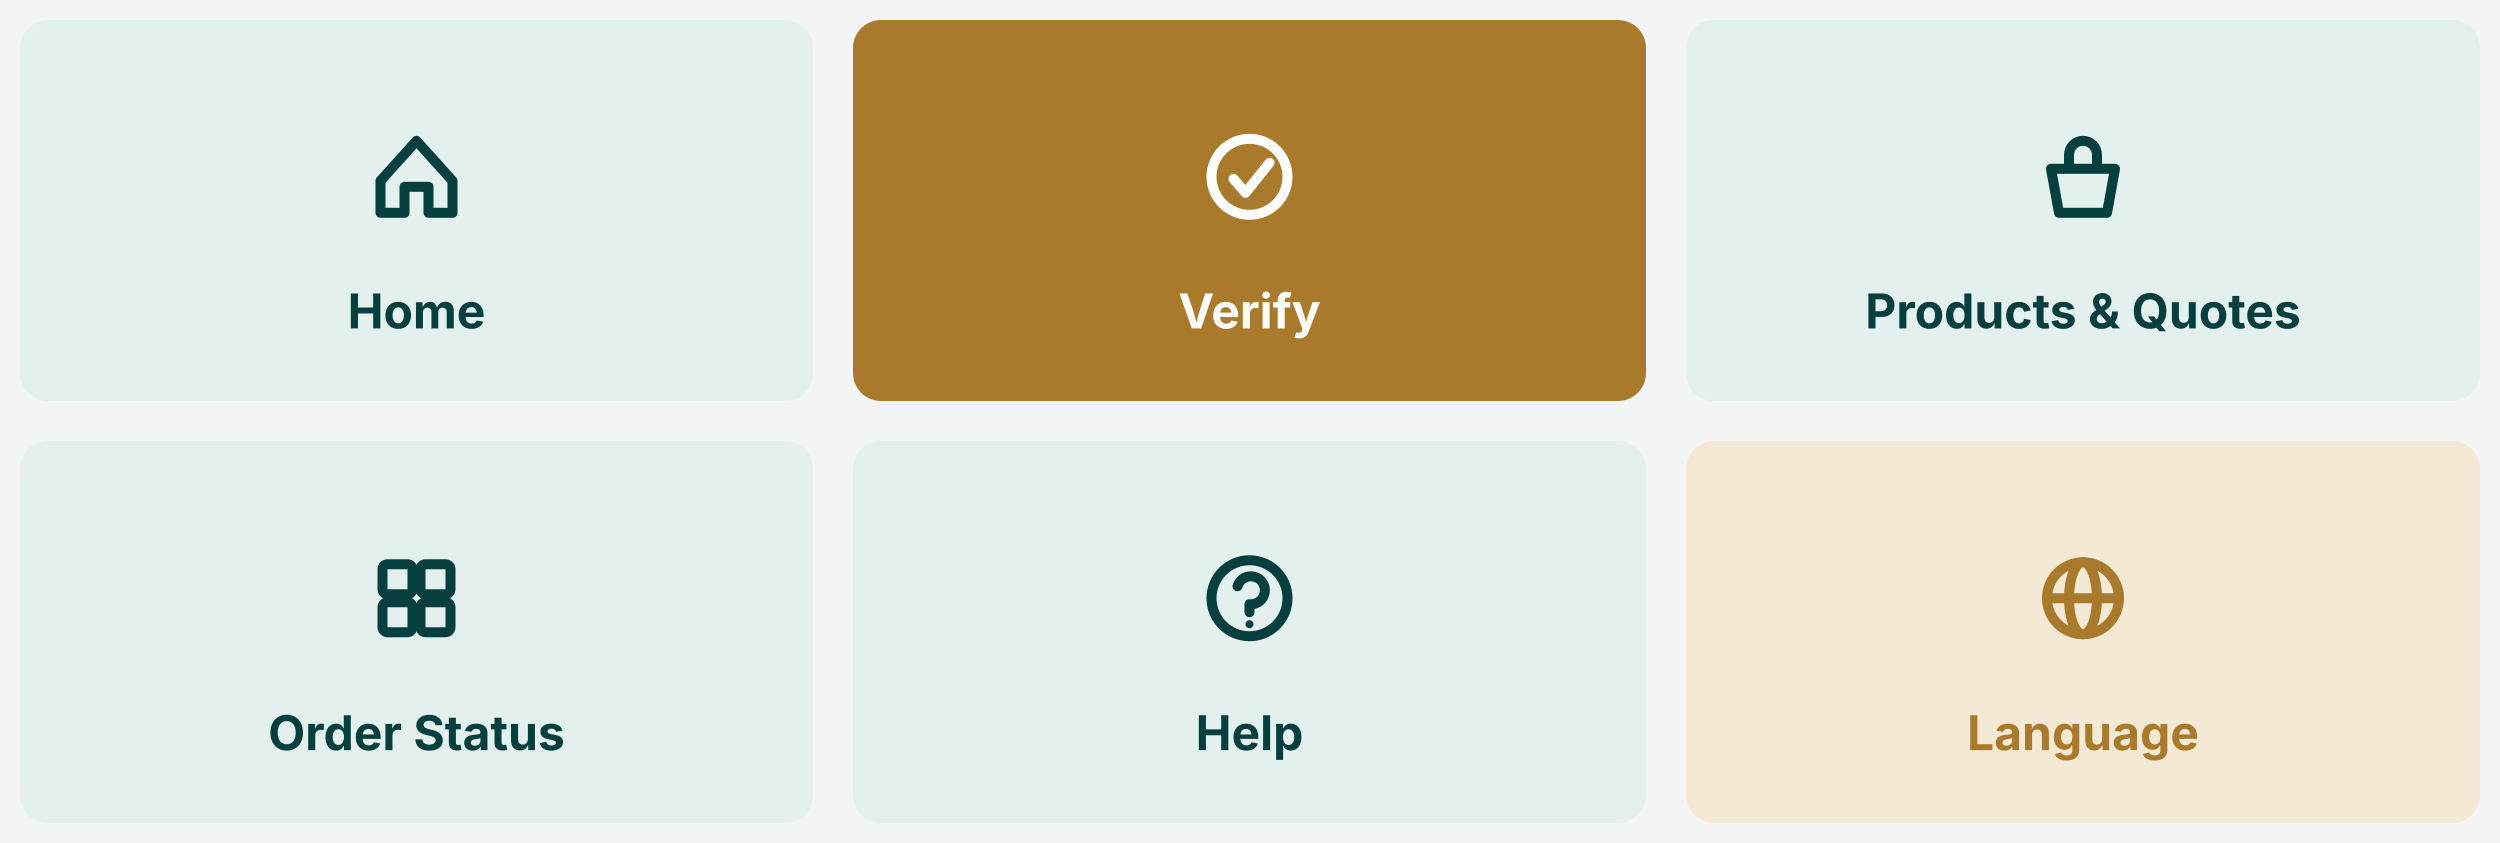
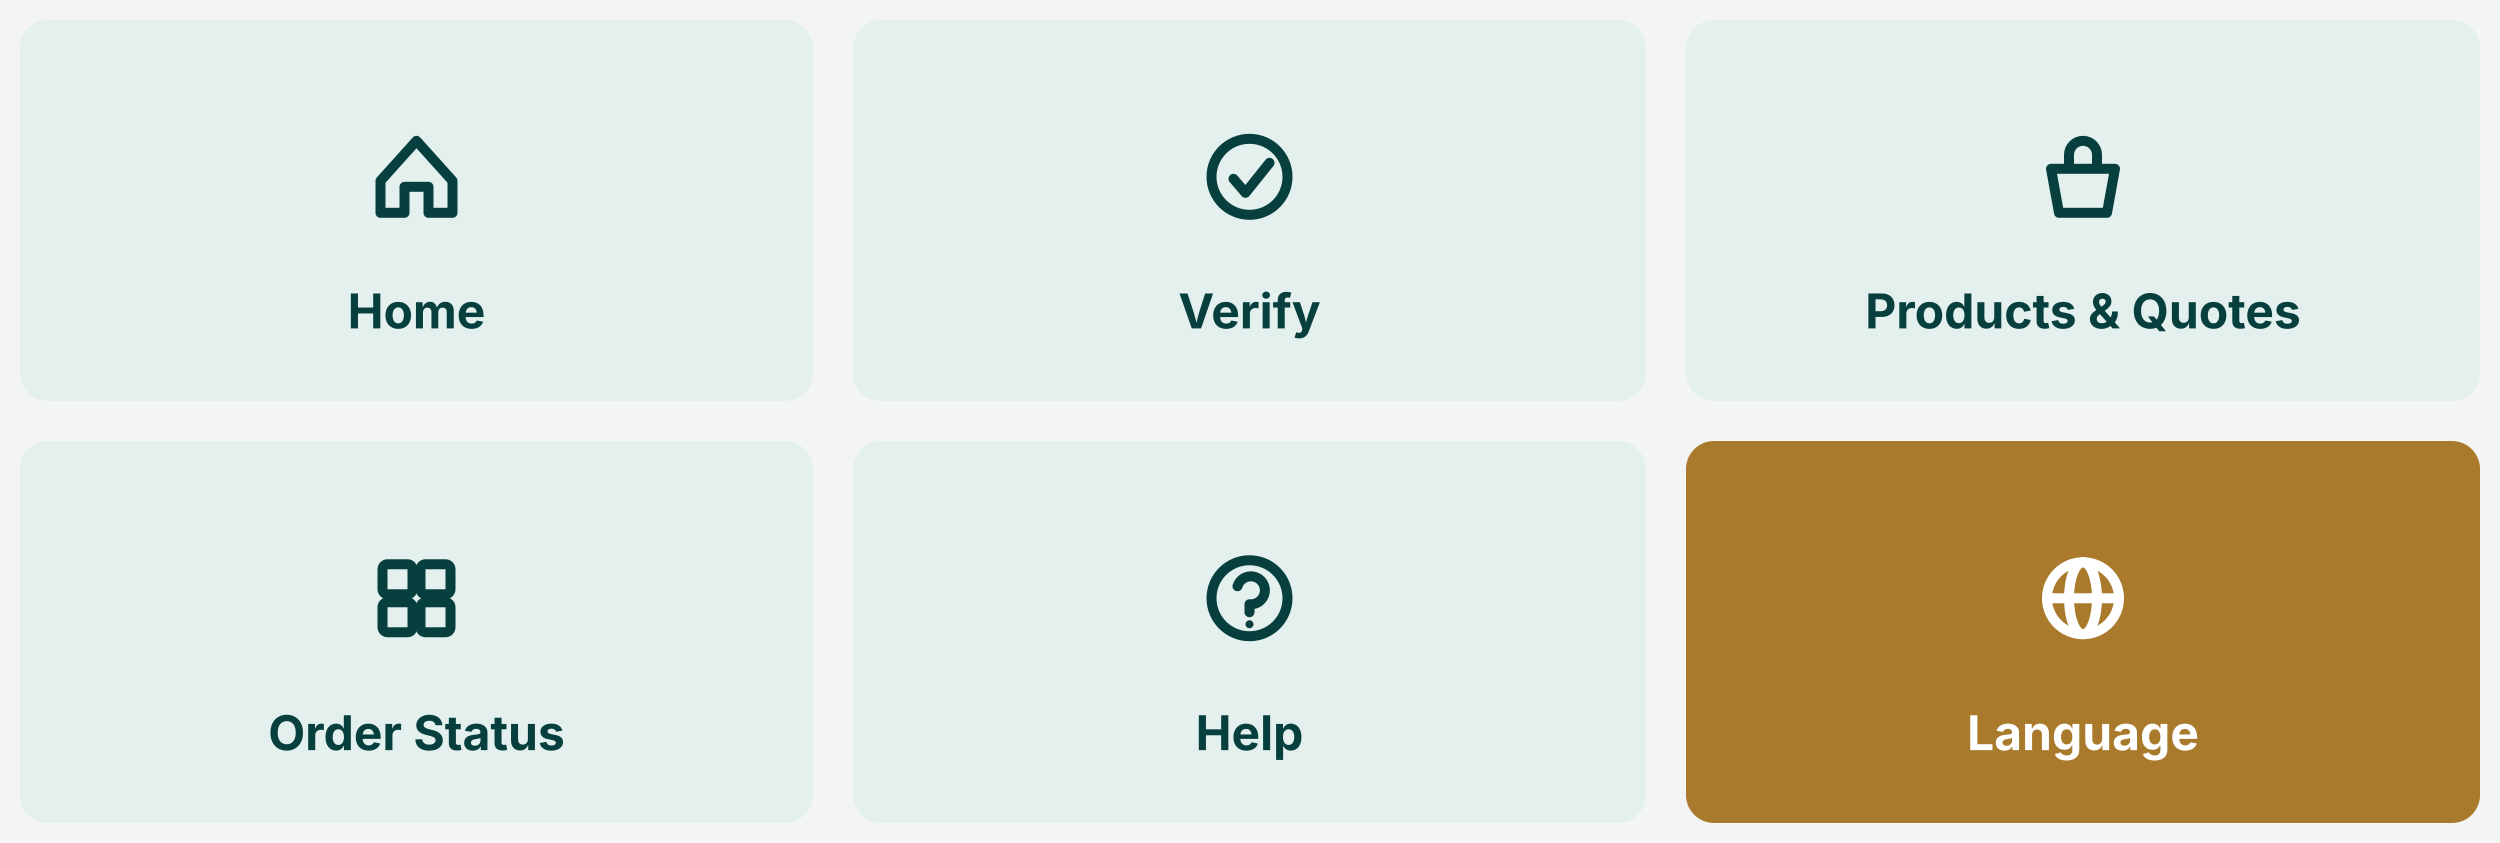
<svg xmlns="http://www.w3.org/2000/svg" width="2500" height="843" viewBox="0 0 2500 843">
  <rect width="100%" height="100%" fill="#F3F5F4" />
  <style>
    .label {
      font-family: -apple-system, "SF Pro Text", "Helvetica Neue", Thonburi, sans-serif;
      font-size: 48px;
      font-weight: 700;
      text-anchor: middle;
    }
  </style>
  <rect x="20" y="20" width="793" height="381" rx="28" fill="#E3F0EE" />
  <path fill="none" stroke="#063F3D" stroke-width="10" stroke-linecap="round" stroke-linejoin="round" d="M 380.5 180.82 L 416.5 140.82 L 452.5 180.82 V 212.82 H 428.5 V 186.82 H 404.5 V 212.82 H 380.5 Z" />
  <text class="label" fill="#063F3D" x="416.5" y="328.38">Home</text>
-   <rect x="853" y="20" width="793" height="381" rx="28" fill="#A97A2B" />
-   <circle fill="none" stroke="#FFFFFF" stroke-width="10" stroke-linecap="round" stroke-linejoin="round" cx="1249.5" cy="176.82" r="38" />
-   <path fill="none" stroke="#FFFFFF" stroke-width="10" stroke-linecap="round" stroke-linejoin="round" d="M 1233.5 178.82 L 1245.5 192.82 L 1269.5 162.82" />
-   <text class="label" fill="#FFFFFF" x="1249.5" y="328.38">Verify</text>
+   <rect x="853" y="20" width="793" height="381" rx="28" fill="#E3F0EE" />
+   <circle fill="none" stroke="#063F3D" stroke-width="10" stroke-linecap="round" stroke-linejoin="round" cx="1249.5" cy="176.82" r="38" />
+   <path fill="none" stroke="#063F3D" stroke-width="10" stroke-linecap="round" stroke-linejoin="round" d="M 1233.5 178.82 L 1245.5 192.82 L 1269.5 162.82" />
+   <text class="label" fill="#063F3D" x="1249.5" y="328.38">Verify</text>
  <rect x="1686" y="20" width="794" height="381" rx="28" fill="#E3F0EE" />
  <path fill="none" stroke="#063F3D" stroke-width="10" stroke-linecap="round" stroke-linejoin="round" d="M 2051 168.82 H 2115 L 2107 212.82 H 2059 Z M 2069 168.82 V 154.82 A 14 14 0 0 1 2097 154.82 V 168.82" />
  <text class="label" fill="#063F3D" x="2083" y="328.38">Products &amp; Quotes</text>
  <rect x="20" y="441" width="793" height="382" rx="28" fill="#E3F0EE" />
  <rect fill="none" stroke="#063F3D" stroke-width="10" stroke-linecap="round" stroke-linejoin="round" x="382.5" y="564.24" width="30" height="30" rx="5" />
  <rect fill="none" stroke="#063F3D" stroke-width="10" stroke-linecap="round" stroke-linejoin="round" x="420.5" y="564.24" width="30" height="30" rx="5" />
  <rect fill="none" stroke="#063F3D" stroke-width="10" stroke-linecap="round" stroke-linejoin="round" x="382.5" y="602.24" width="30" height="30" rx="5" />
  <rect fill="none" stroke="#063F3D" stroke-width="10" stroke-linecap="round" stroke-linejoin="round" x="420.5" y="602.24" width="30" height="30" rx="5" />
  <text class="label" fill="#063F3D" x="416.5" y="750.16">Order Status</text>
  <rect x="853" y="441" width="793" height="382" rx="28" fill="#E3F0EE" />
  <circle fill="none" stroke="#063F3D" stroke-width="10" stroke-linecap="round" stroke-linejoin="round" cx="1249.5" cy="598.24" r="38" />
  <path fill="none" stroke="#063F3D" stroke-width="10" stroke-linecap="round" stroke-linejoin="round" d="M 1237.5 586.24 A 14 14 0 1 1 1249.5 604.24 V 612.24" />
  <circle fill="#063F3D" cx="1249.5" cy="624.24" r="4" />
  <text class="label" fill="#063F3D" x="1249.5" y="750.16">Help</text>
-   <rect x="1686" y="441" width="794" height="382" rx="28" fill="#F4E9D4" />
-   <circle fill="none" stroke="#A97A2B" stroke-width="10" stroke-linecap="round" stroke-linejoin="round" cx="2083" cy="598.24" r="36" />
-   <ellipse fill="none" stroke="#A97A2B" stroke-width="10" stroke-linecap="round" stroke-linejoin="round" cx="2083" cy="598.24" rx="14" ry="36" />
-   <path fill="none" stroke="#A97A2B" stroke-width="10" stroke-linecap="round" stroke-linejoin="round" d="M 2047 598.24 h 72" />
-   <text class="label" fill="#A97A2B" x="2083" y="750.16">Language</text>
+   <rect x="1686" y="441" width="794" height="382" rx="28" fill="#A97A2B" />
+   <circle fill="none" stroke="#FFFFFF" stroke-width="10" stroke-linecap="round" stroke-linejoin="round" cx="2083" cy="598.24" r="36" />
+   <ellipse fill="none" stroke="#FFFFFF" stroke-width="10" stroke-linecap="round" stroke-linejoin="round" cx="2083" cy="598.24" rx="14" ry="36" />
+   <path fill="none" stroke="#FFFFFF" stroke-width="10" stroke-linecap="round" stroke-linejoin="round" d="M 2047 598.24 h 72" />
+   <text class="label" fill="#FFFFFF" x="2083" y="750.16">Language</text>
</svg>
